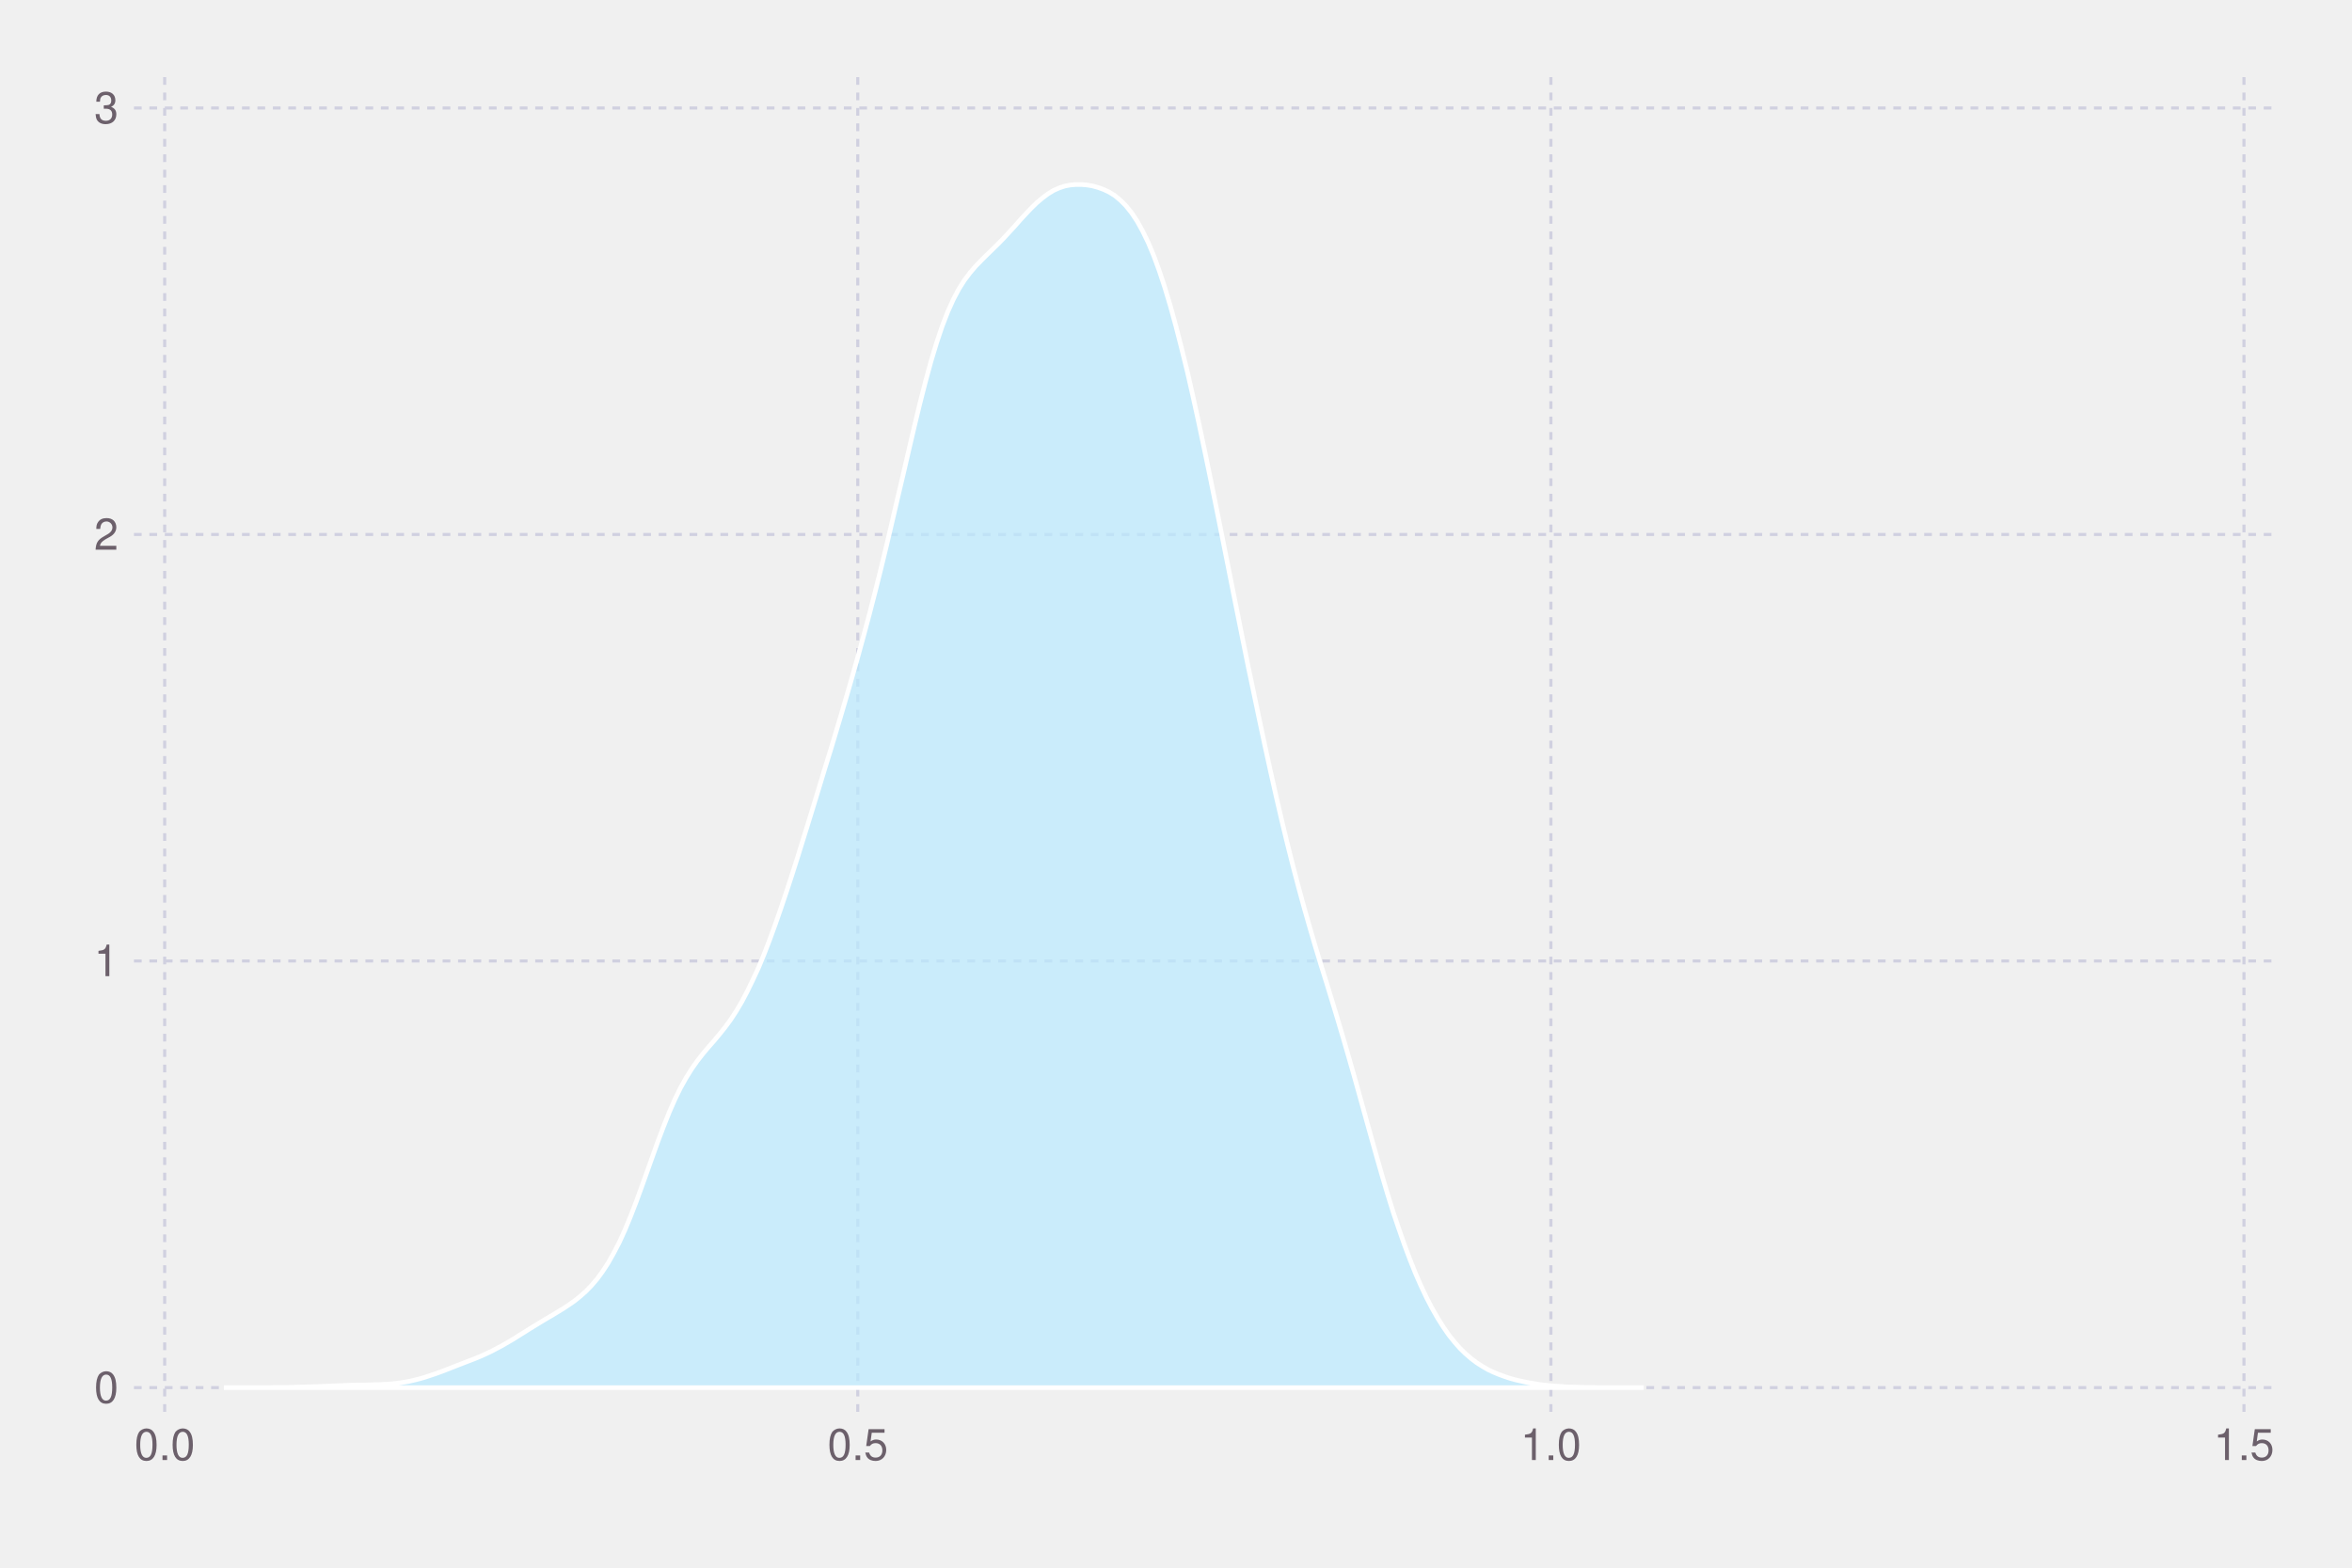
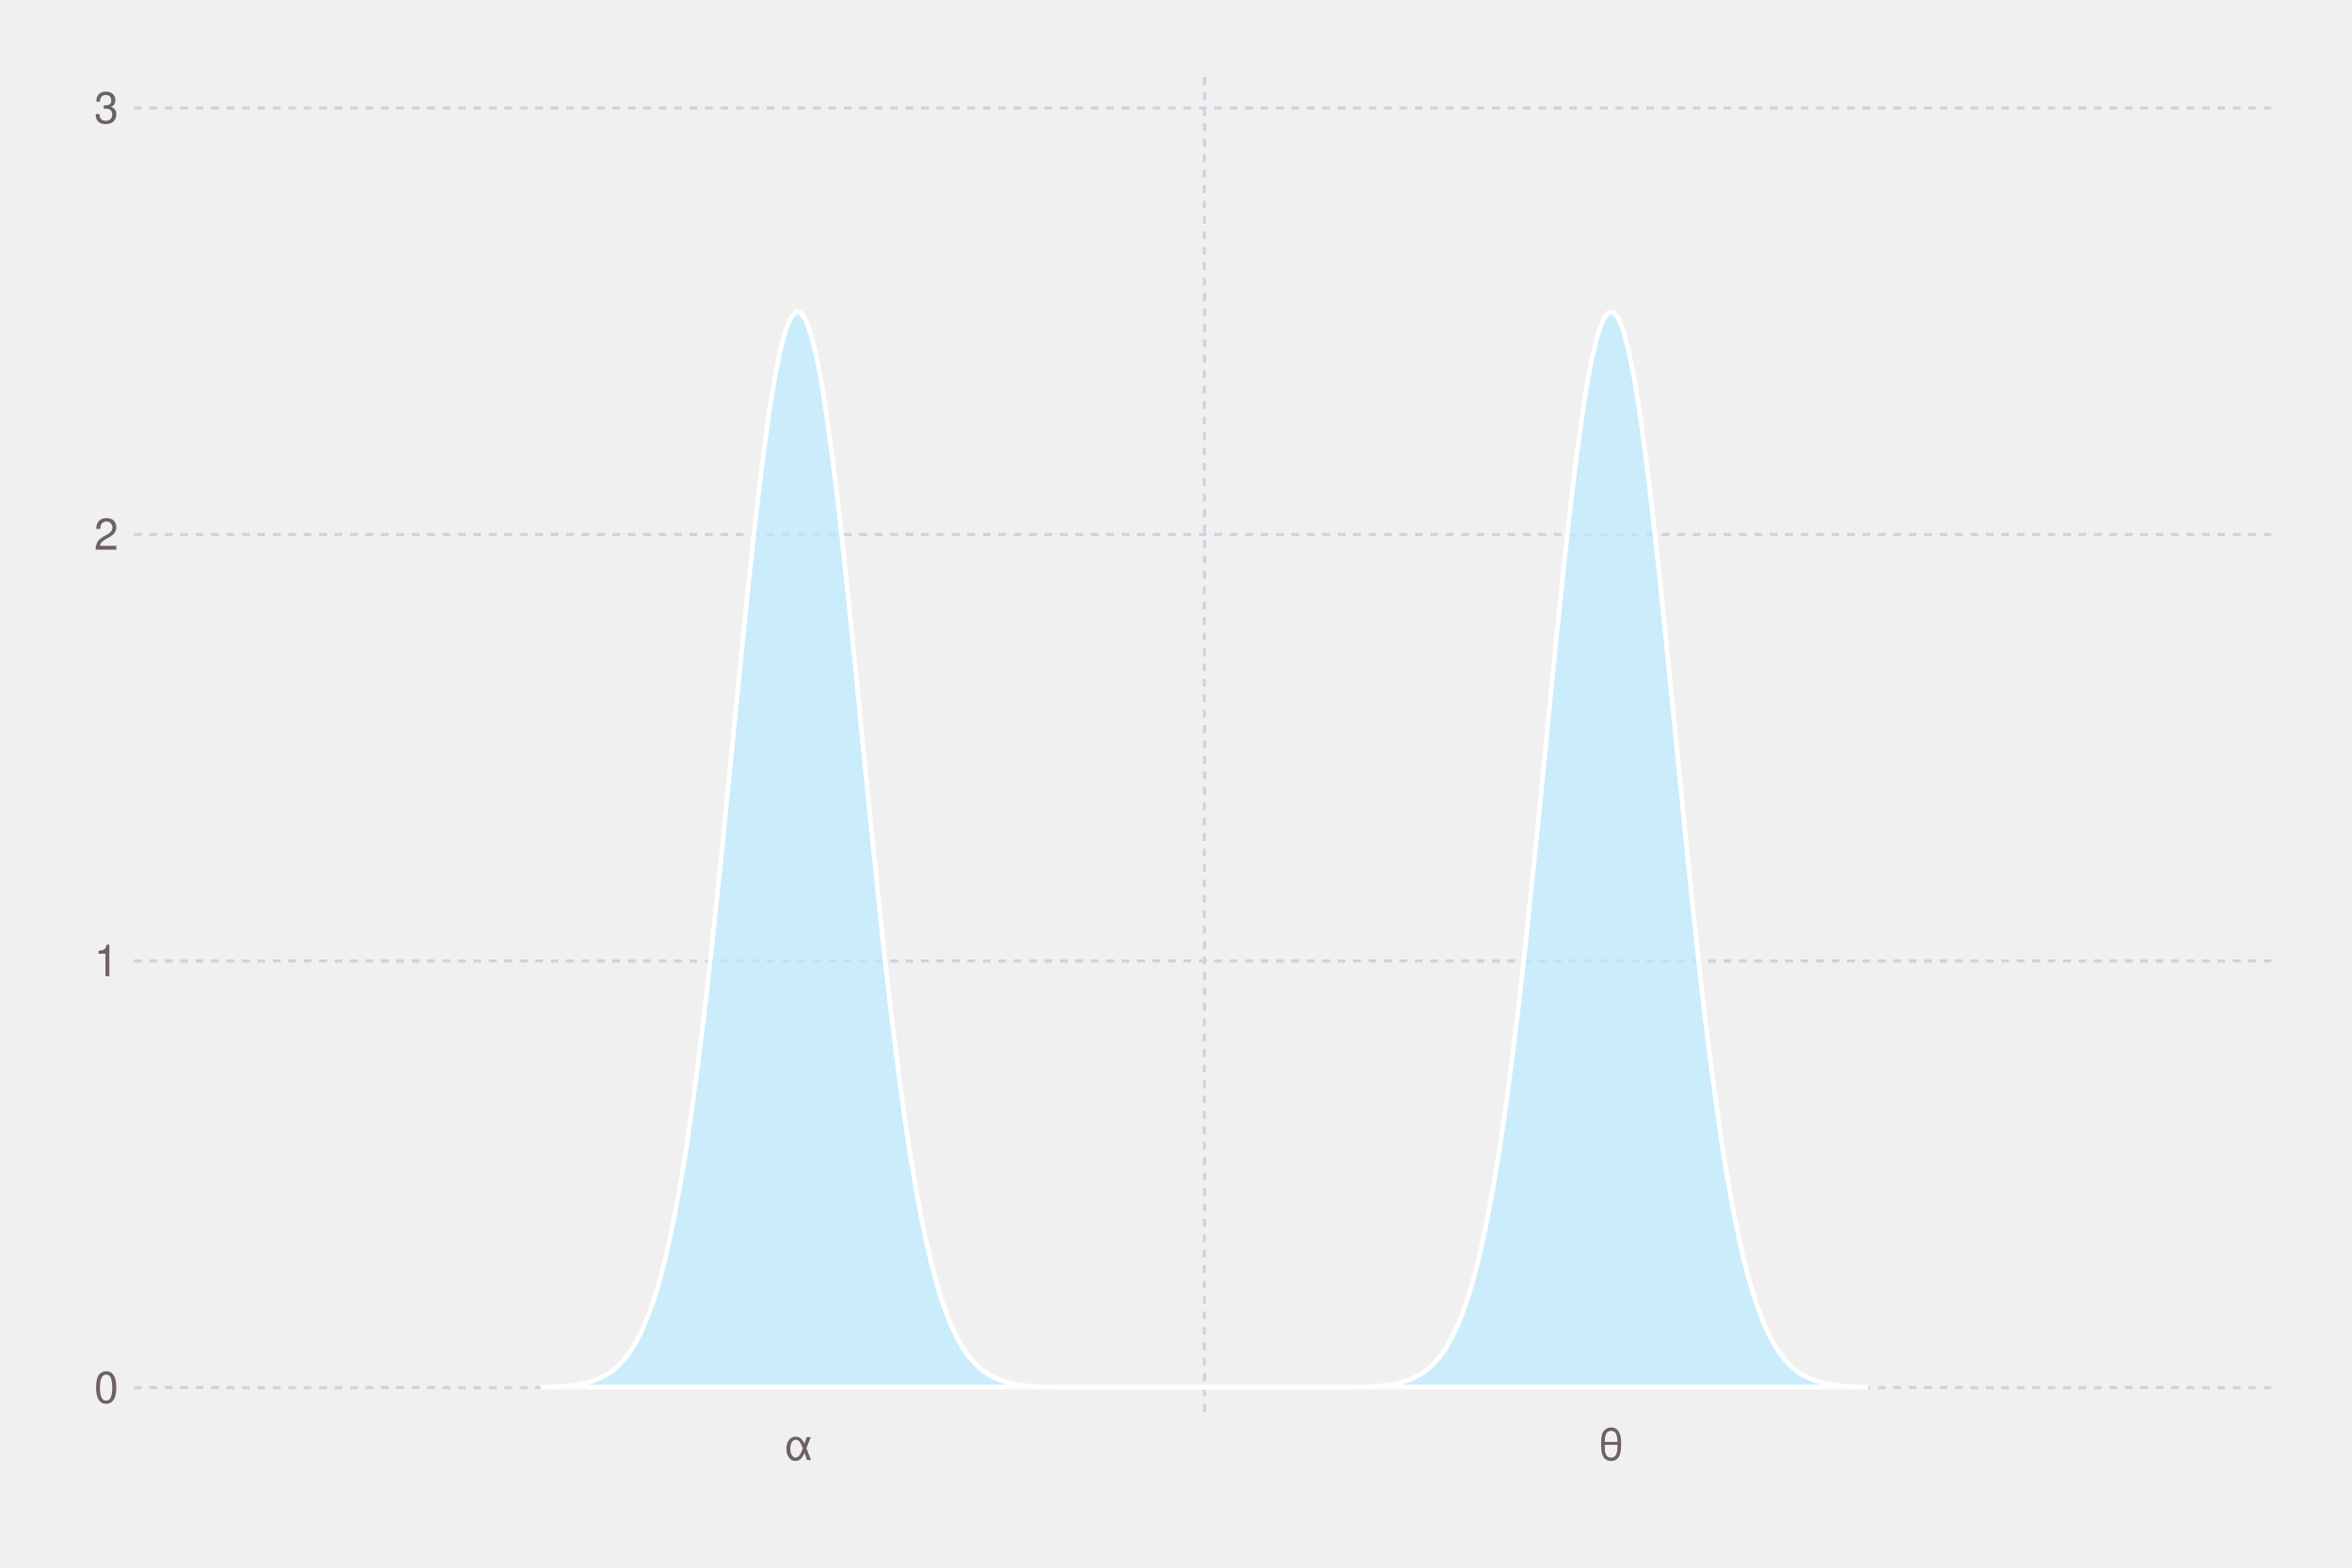
<svg xmlns="http://www.w3.org/2000/svg" version="1.2" width="152.4mm" height="101.6mm" viewBox="0 0 152.4 101.6" stroke="none" fill="#000000" stroke-width="0.3" font-size="3.88">
  <defs>
    <marker id="arrow" markerWidth="15" markerHeight="7" refX="5" refY="3.5" orient="auto" markerUnits="strokeWidth">
      <path d="M0,0 L15,3.5 L0,7 z" stroke="context-stroke" fill="context-stroke" />
    </marker>
  </defs>
-   <g class="plotroot xscalable yscalable" id="img-53e207a3-1">
-     <g class="guide xlabels" font-size="2.82" font-family="'PT Sans Caption','Helvetica Neue','Helvetica',sans-serif" fill="#6C606B" id="img-53e207a3-2">
-       <g transform="translate(10.67,92.93)">
+   <g class="plotroot yscalable" id="img-fb20fde9-1">
+     <g class="guide xlabels" font-size="2.82" font-family="'PT Sans Caption','Helvetica Neue','Helvetica',sans-serif" fill="#6C606B" id="img-fb20fde9-2">
+       <g transform="translate(51.68,92.93)">
        <g class="primitive">
-           <text text-anchor="middle" dy="0.6em">0.0</text>
+           <text text-anchor="middle" dy="0.6em">α</text>
        </g>
      </g>
-       <g transform="translate(55.58,92.93)">
+       <g transform="translate(104.39,92.93)">
        <g class="primitive">
-           <text text-anchor="middle" dy="0.6em">0.5</text>
-         </g>
-       </g>
-       <g transform="translate(100.49,92.93)">
-         <g class="primitive">
-           <text text-anchor="middle" dy="0.6em">1.0</text>
-         </g>
-       </g>
-       <g transform="translate(145.4,92.93)">
-         <g class="primitive">
-           <text text-anchor="middle" dy="0.6em">1.5</text>
+           <text text-anchor="middle" dy="0.6em">θ</text>
        </g>
      </g>
    </g>
-     <g clip-path="url(#img-53e207a3-3)">
-       <g id="img-53e207a3-4">
-         <g pointer-events="visible" stroke-width="0.3" fill="#000000" fill-opacity="0.000" stroke="#000000" stroke-opacity="0.000" class="guide background" id="img-53e207a3-5">
-           <g transform="translate(78.04,48.46)" id="img-53e207a3-6">
+     <g clip-path="url(#img-fb20fde9-3)">
+       <g id="img-fb20fde9-4">
+         <g pointer-events="visible" stroke-width="0.3" fill="#000000" fill-opacity="0.000" stroke="#000000" stroke-opacity="0.000" class="guide background" id="img-fb20fde9-5">
+           <g transform="translate(78.04,48.46)" id="img-fb20fde9-6">
            <path d="M-69.36,-43.46 L69.36,-43.46 69.36,43.46 -69.36,43.46  z" class="primitive" />
          </g>
        </g>
-         <g class="guide ygridlines xfixed" stroke-dasharray="0.5,0.5" stroke-width="0.2" stroke="#D0D0E0" id="img-53e207a3-7">
-           <g transform="translate(78.04,89.93)" id="img-53e207a3-8">
+         <g class="guide ygridlines xfixed" stroke-dasharray="0.5,0.5" stroke-width="0.2" stroke="#D0D0E0" id="img-fb20fde9-7">
+           <g transform="translate(78.04,89.93)" id="img-fb20fde9-8">
            <path fill="none" d="M-69.36,0 L69.36,0 " class="primitive" />
          </g>
-           <g transform="translate(78.04,62.28)" id="img-53e207a3-9">
+           <g transform="translate(78.04,62.28)" id="img-fb20fde9-9">
            <path fill="none" d="M-69.36,0 L69.36,0 " class="primitive" />
          </g>
-           <g transform="translate(78.04,34.64)" id="img-53e207a3-10">
+           <g transform="translate(78.04,34.64)" id="img-fb20fde9-10">
            <path fill="none" d="M-69.36,0 L69.36,0 " class="primitive" />
          </g>
-           <g transform="translate(78.04,7)" id="img-53e207a3-11">
+           <g transform="translate(78.04,7)" id="img-fb20fde9-11">
            <path fill="none" d="M-69.36,0 L69.36,0 " class="primitive" />
          </g>
        </g>
-         <g class="guide xgridlines yfixed" stroke-dasharray="0.5,0.5" stroke-width="0.2" stroke="#D0D0E0" id="img-53e207a3-12">
-           <g transform="translate(10.67,48.46)" id="img-53e207a3-13">
-             <path fill="none" d="M0,-43.46 L0,43.46 " class="primitive" />
-           </g>
-           <g transform="translate(55.58,48.46)" id="img-53e207a3-14">
-             <path fill="none" d="M0,-43.46 L0,43.46 " class="primitive" />
-           </g>
-           <g transform="translate(100.49,48.46)" id="img-53e207a3-15">
-             <path fill="none" d="M0,-43.46 L0,43.46 " class="primitive" />
-           </g>
-           <g transform="translate(145.4,48.46)" id="img-53e207a3-16">
+         <g class="guide xgridlines yfixed" stroke-dasharray="0.5,0.5" stroke-width="0.2" stroke="#D0D0E0" id="img-fb20fde9-12">
+           <g transform="translate(78.04,48.46)" id="img-fb20fde9-13">
            <path fill="none" d="M0,-43.46 L0,43.46 " class="primitive" />
          </g>
        </g>
-         <g class="plotpanel" id="img-53e207a3-17">
-           <g class="geometry" stroke-width="0.3" fill-opacity="0.7" stroke="#FFFFFF" fill="#B9EAFF" id="img-53e207a3-18">
-             <g transform="translate(60.51,63.05)" id="img-53e207a3-19">
-               <path d="M-46,26.88 L-45.64,26.88 -45.28,26.88 -44.92,26.88 -44.56,26.88 -44.2,26.88 -43.84,26.88 -43.47,26.88 -43.11,26.88 -42.75,26.87 -42.39,26.87 -42.03,26.87 -41.67,26.86 -41.31,26.85 -40.95,26.84 -40.59,26.83 -40.23,26.82 -39.87,26.81 -39.51,26.79 -39.14,26.78 -38.78,26.76 -38.42,26.75 -38.06,26.73 -37.7,26.72 -37.34,26.71 -36.98,26.71 -36.62,26.7 -36.26,26.69 -35.9,26.68 -35.54,26.66 -35.18,26.64 -34.82,26.6 -34.45,26.55 -34.09,26.49 -33.73,26.41 -33.37,26.32 -33.01,26.22 -32.65,26.1 -32.29,25.98 -31.93,25.85 -31.57,25.71 -31.21,25.57 -30.85,25.43 -30.49,25.29 -30.13,25.15 -29.76,25.01 -29.4,24.86 -29.04,24.7 -28.68,24.53 -28.32,24.34 -27.96,24.15 -27.6,23.94 -27.24,23.73 -26.88,23.5 -26.52,23.28 -26.16,23.05 -25.8,22.83 -25.44,22.61 -25.07,22.39 -24.71,22.18 -24.35,21.96 -23.99,21.74 -23.63,21.5 -23.27,21.25 -22.91,20.96 -22.55,20.64 -22.19,20.27 -21.83,19.85 -21.47,19.36 -21.11,18.81 -20.75,18.17 -20.38,17.46 -20.02,16.67 -19.66,15.8 -19.3,14.87 -18.94,13.89 -18.58,12.88 -18.22,11.87 -17.86,10.87 -17.5,9.92 -17.14,9.02 -16.78,8.2 -16.42,7.46 -16.05,6.8 -15.69,6.22 -15.33,5.71 -14.97,5.25 -14.61,4.82 -14.25,4.41 -13.89,3.98 -13.53,3.53 -13.17,3.04 -12.81,2.49 -12.45,1.88 -12.09,1.2 -11.73,0.46 -11.36,-0.34 -11,-1.21 -10.64,-2.14 -10.28,-3.13 -9.92,-4.16 -9.56,-5.23 -9.2,-6.33 -8.84,-7.46 -8.48,-8.62 -8.12,-9.78 -7.76,-10.95 -7.4,-12.13 -7.04,-13.32 -6.67,-14.51 -6.31,-15.71 -5.95,-16.92 -5.59,-18.15 -5.23,-19.4 -4.87,-20.68 -4.51,-22 -4.15,-23.35 -3.79,-24.75 -3.43,-26.19 -3.07,-27.68 -2.71,-29.21 -2.35,-30.76 -1.98,-32.33 -1.62,-33.89 -1.26,-35.43 -0.9,-36.92 -0.54,-38.33 -0.18,-39.65 0.18,-40.84 0.54,-41.91 0.9,-42.84 1.26,-43.64 1.62,-44.32 1.98,-44.89 2.35,-45.38 2.71,-45.8 3.07,-46.17 3.43,-46.53 3.79,-46.88 4.15,-47.23 4.51,-47.6 4.87,-47.99 5.23,-48.38 5.59,-48.79 5.95,-49.18 6.31,-49.56 6.67,-49.91 7.04,-50.22 7.4,-50.49 7.76,-50.71 8.12,-50.87 8.48,-50.99 8.84,-51.06 9.2,-51.09 9.56,-51.09 9.92,-51.06 10.28,-51 10.64,-50.9 11,-50.77 11.36,-50.6 11.73,-50.37 12.09,-50.07 12.45,-49.71 12.81,-49.26 13.17,-48.72 13.53,-48.07 13.89,-47.33 14.25,-46.47 14.61,-45.49 14.97,-44.4 15.33,-43.2 15.69,-41.89 16.05,-40.48 16.42,-38.98 16.78,-37.4 17.14,-35.76 17.5,-34.06 17.86,-32.33 18.22,-30.56 18.58,-28.77 18.94,-26.97 19.3,-25.16 19.66,-23.36 20.02,-21.57 20.38,-19.79 20.75,-18.04 21.11,-16.32 21.47,-14.63 21.83,-12.99 22.19,-11.39 22.55,-9.84 22.91,-8.35 23.27,-6.92 23.63,-5.55 23.99,-4.23 24.35,-2.97 24.71,-1.74 25.07,-0.55 25.44,0.63 25.8,1.81 26.16,3 26.52,4.21 26.88,5.45 27.24,6.71 27.6,8 27.96,9.3 28.32,10.59 28.68,11.87 29.04,13.13 29.4,14.34 29.76,15.5 30.13,16.59 30.49,17.62 30.85,18.58 31.21,19.48 31.57,20.3 31.93,21.06 32.29,21.75 32.65,22.38 33.01,22.95 33.37,23.47 33.73,23.92 34.09,24.33 34.45,24.68 34.82,25 35.18,25.27 35.54,25.5 35.9,25.71 36.26,25.88 36.62,26.03 36.98,26.16 37.34,26.28 37.7,26.38 38.06,26.46 38.42,26.54 38.78,26.6 39.14,26.66 39.51,26.71 39.87,26.75 40.23,26.78 40.59,26.8 40.95,26.83 41.31,26.84 41.67,26.85 42.03,26.86 42.39,26.87 42.75,26.87 43.11,26.88 43.47,26.88 43.84,26.88 44.2,26.88 44.56,26.88 44.92,26.88 45.28,26.88 45.64,26.88 46,26.88  z" class="primitive" />
+         <g class="plotpanel" id="img-fb20fde9-14">
+           <g class="geometry" stroke-width="0.3" fill-opacity="0.7" stroke="#FFFFFF" fill="#B9EAFF" id="img-fb20fde9-15">
+             <g transform="translate(78.04,73.06)" id="img-fb20fde9-16">
+               <path d="M-43.01,16.83 L-42.67,16.83 -42.33,16.82 -42,16.8 -41.66,16.79 -41.32,16.76 -40.99,16.72 -40.65,16.68 -40.31,16.62 -39.97,16.54 -39.64,16.44 -39.3,16.31 -38.96,16.15 -38.62,15.96 -38.29,15.72 -37.95,15.42 -37.61,15.06 -37.27,14.62 -36.94,14.1 -36.6,13.48 -36.26,12.74 -35.93,11.88 -35.59,10.89 -35.25,9.73 -34.91,8.41 -34.58,6.92 -34.24,5.23 -33.9,3.35 -33.56,1.26 -33.23,-1.03 -32.89,-3.52 -32.55,-6.2 -32.21,-9.07 -31.88,-12.1 -31.54,-15.28 -31.2,-18.57 -30.87,-21.94 -30.53,-25.36 -30.19,-28.77 -29.85,-32.15 -29.52,-35.42 -29.18,-38.55 -28.84,-41.49 -28.5,-44.18 -28.17,-46.57 -27.83,-48.63 -27.49,-50.32 -27.15,-51.6 -26.82,-52.44 -26.48,-52.84 -26.14,-52.78 -25.81,-52.27 -25.47,-51.31 -25.13,-49.93 -24.79,-48.15 -24.46,-46 -24.12,-43.53 -23.78,-40.77 -23.44,-37.78 -23.11,-34.61 -22.77,-31.3 -22.43,-27.92 -22.1,-24.5 -21.76,-21.09 -21.42,-17.73 -21.08,-14.47 -20.75,-11.32 -20.41,-8.33 -20.07,-5.51 -19.73,-2.87 -19.4,-0.43 -19.06,1.81 -18.72,3.84 -18.38,5.67 -18.05,7.31 -17.71,8.76 -17.37,10.04 -17.04,11.15 -16.7,12.11 -16.36,12.94 -16.02,13.64 -15.69,14.24 -15.35,14.74 -15.01,15.16 -14.67,15.5 -14.34,15.78 -14,16.01 -13.66,16.2 -13.32,16.35 -12.99,16.46 -12.65,16.56 -12.31,16.63 -11.98,16.69 -11.64,16.74 -11.3,16.77 -10.96,16.8 -10.63,16.82 -10.29,16.83 -9.95,16.84 -9.61,16.85 -9.28,16.86 -8.94,16.86 -8.6,16.86 -8.26,16.87 -7.93,16.87 -7.59,16.87 -7.25,16.87 -6.92,16.87 -6.58,16.87 -6.24,16.87 -5.9,16.87 -5.57,16.87 -5.23,16.87 -4.89,16.87 -4.55,16.87 -4.22,16.87 -3.88,16.87 -3.54,16.87 -3.2,16.87 -2.87,16.87 -2.53,16.87 -2.19,16.87 -1.86,16.87 -1.52,16.87 -1.18,16.87 -0.84,16.87 -0.51,16.87 -0.17,16.87 0.17,16.87 0.51,16.87 0.84,16.87 1.18,16.87 1.52,16.87 1.86,16.87 2.19,16.87 2.53,16.87 2.87,16.87 3.2,16.87 3.54,16.87 3.88,16.87 4.22,16.87 4.55,16.87 4.89,16.87 5.23,16.87 5.57,16.87 5.9,16.87 6.24,16.87 6.58,16.87 6.92,16.87 7.25,16.87 7.59,16.87 7.93,16.87 8.26,16.87 8.6,16.86 8.94,16.86 9.28,16.86 9.61,16.85 9.95,16.84 10.29,16.83 10.63,16.82 10.96,16.8 11.3,16.77 11.64,16.74 11.98,16.69 12.31,16.63 12.65,16.56 12.99,16.46 13.32,16.35 13.66,16.2 14,16.01 14.34,15.78 14.67,15.5 15.01,15.16 15.35,14.74 15.69,14.24 16.02,13.64 16.36,12.94 16.7,12.11 17.04,11.15 17.37,10.04 17.71,8.76 18.05,7.31 18.38,5.67 18.72,3.84 19.06,1.81 19.4,-0.43 19.73,-2.87 20.07,-5.51 20.41,-8.33 20.75,-11.32 21.08,-14.47 21.42,-17.73 21.76,-21.09 22.1,-24.5 22.43,-27.92 22.77,-31.3 23.11,-34.61 23.44,-37.78 23.78,-40.77 24.12,-43.53 24.46,-46 24.79,-48.15 25.13,-49.93 25.47,-51.31 25.81,-52.27 26.14,-52.78 26.48,-52.84 26.82,-52.44 27.15,-51.6 27.49,-50.32 27.83,-48.63 28.17,-46.57 28.5,-44.18 28.84,-41.49 29.18,-38.55 29.52,-35.42 29.85,-32.15 30.19,-28.77 30.53,-25.36 30.87,-21.94 31.2,-18.57 31.54,-15.28 31.88,-12.1 32.21,-9.07 32.55,-6.2 32.89,-3.52 33.23,-1.03 33.56,1.26 33.9,3.35 34.24,5.23 34.58,6.92 34.91,8.41 35.25,9.73 35.59,10.89 35.93,11.88 36.26,12.74 36.6,13.48 36.94,14.1 37.27,14.62 37.61,15.06 37.95,15.42 38.29,15.72 38.62,15.96 38.96,16.15 39.3,16.31 39.64,16.44 39.97,16.54 40.31,16.62 40.65,16.68 40.99,16.72 41.32,16.76 41.66,16.79 42,16.8 42.33,16.82 42.67,16.83 43.01,16.83  z" class="primitive" />
            </g>
          </g>
        </g>
      </g>
    </g>
-     <g class="guide ylabels" font-size="2.82" font-family="'PT Sans Caption','Helvetica Neue','Helvetica',sans-serif" fill="#6C606B" id="img-53e207a3-20">
-       <g transform="translate(7.67,89.93)" id="img-53e207a3-21">
+     <g class="guide ylabels" font-size="2.82" font-family="'PT Sans Caption','Helvetica Neue','Helvetica',sans-serif" fill="#6C606B" id="img-fb20fde9-17">
+       <g transform="translate(7.67,89.93)" id="img-fb20fde9-18">
        <g class="primitive">
          <text text-anchor="end" dy="0.35em">0</text>
        </g>
      </g>
-       <g transform="translate(7.67,62.28)" id="img-53e207a3-22">
+       <g transform="translate(7.67,62.28)" id="img-fb20fde9-19">
        <g class="primitive">
          <text text-anchor="end" dy="0.35em">1</text>
        </g>
      </g>
-       <g transform="translate(7.67,34.64)" id="img-53e207a3-23">
+       <g transform="translate(7.67,34.64)" id="img-fb20fde9-20">
        <g class="primitive">
          <text text-anchor="end" dy="0.35em">2</text>
        </g>
      </g>
-       <g transform="translate(7.67,7)" id="img-53e207a3-24">
+       <g transform="translate(7.67,7)" id="img-fb20fde9-21">
        <g class="primitive">
          <text text-anchor="end" dy="0.35em">3</text>
        </g>
      </g>
    </g>
  </g>
  <defs>
-     <clipPath id="img-53e207a3-3">
+     <clipPath id="img-fb20fde9-3">
      <path d="M8.67,5 L147.4,5 147.4,91.93 8.67,91.93 " />
    </clipPath>
  </defs>
</svg>
